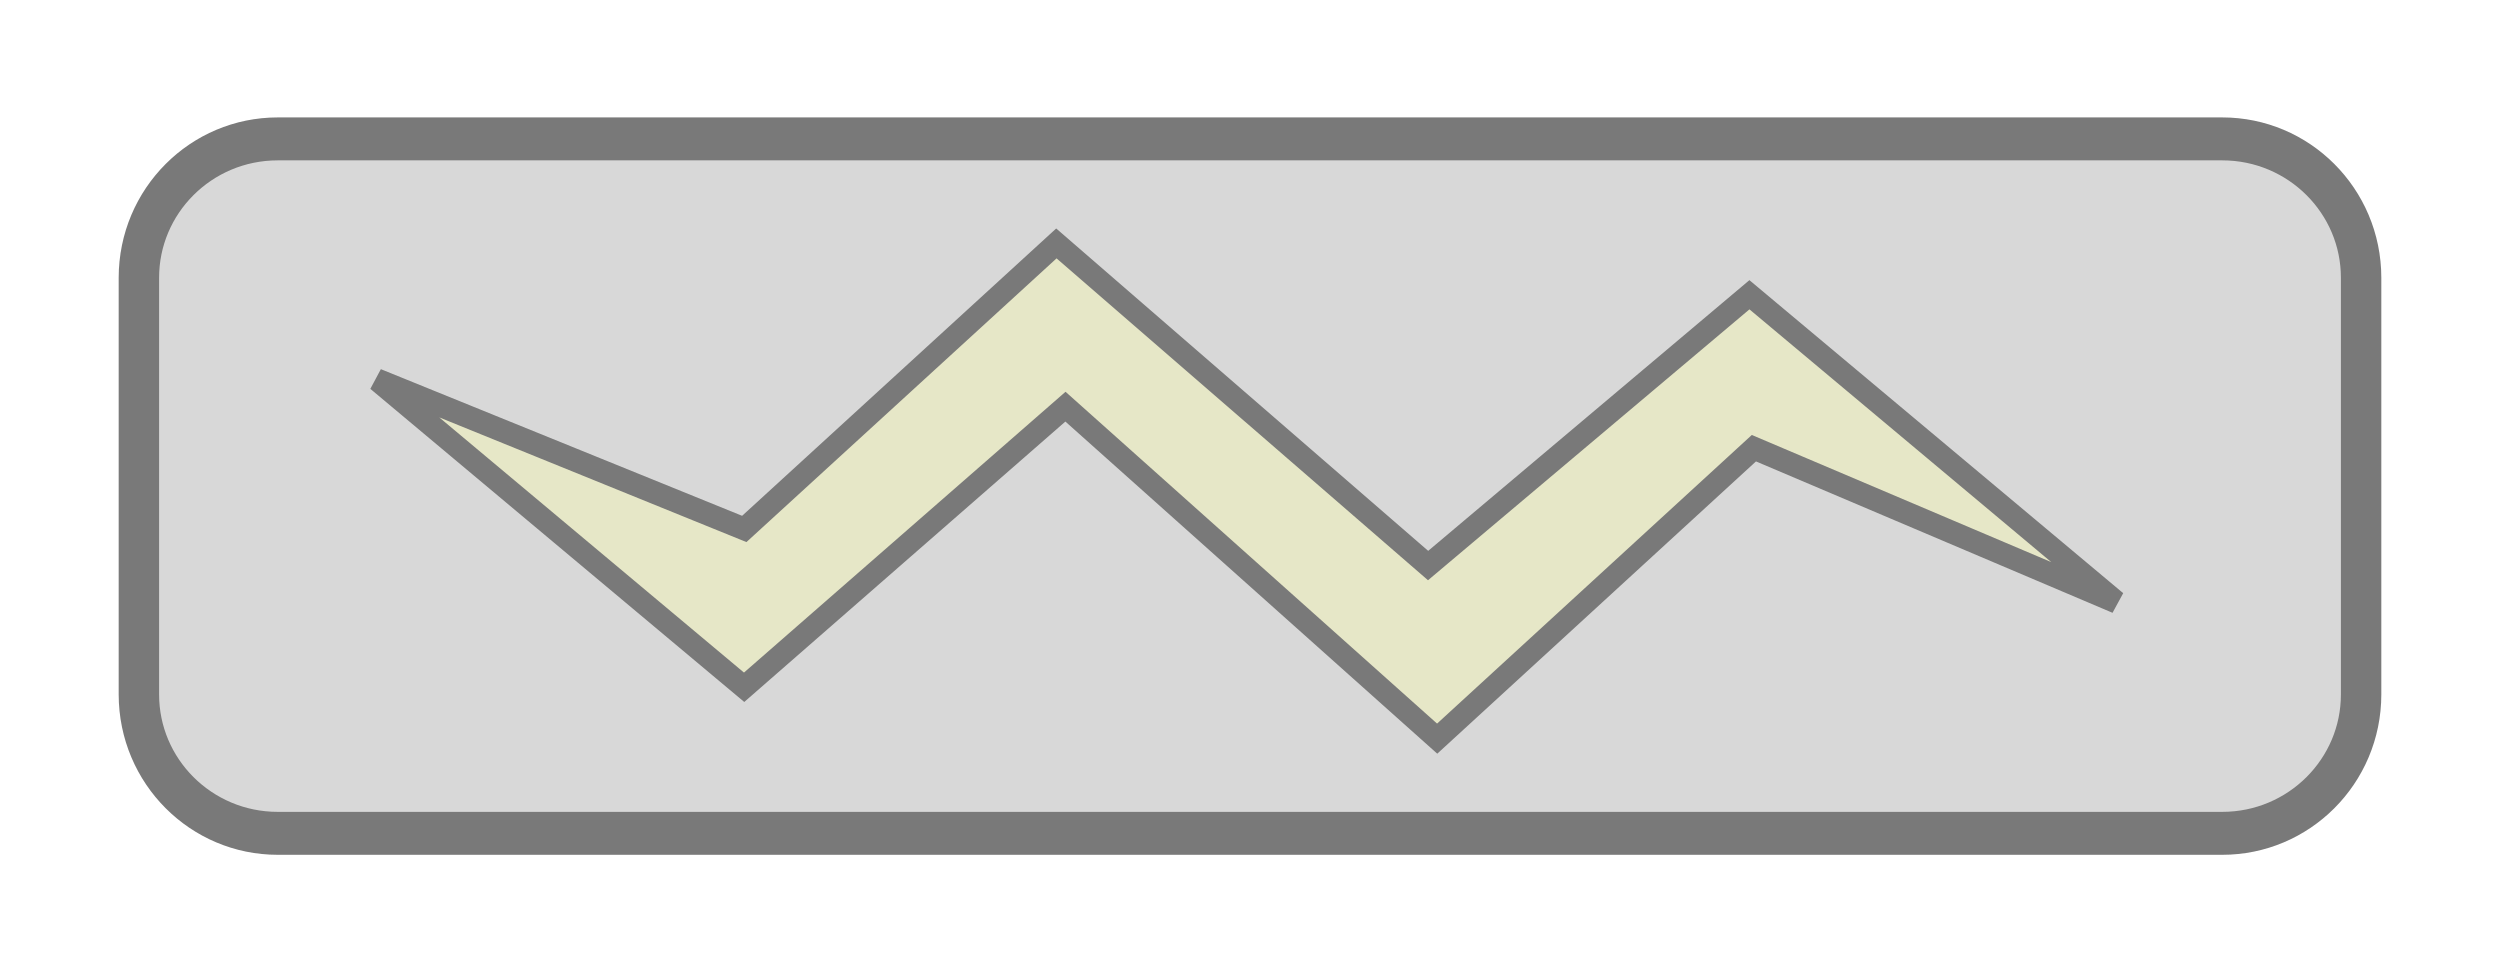
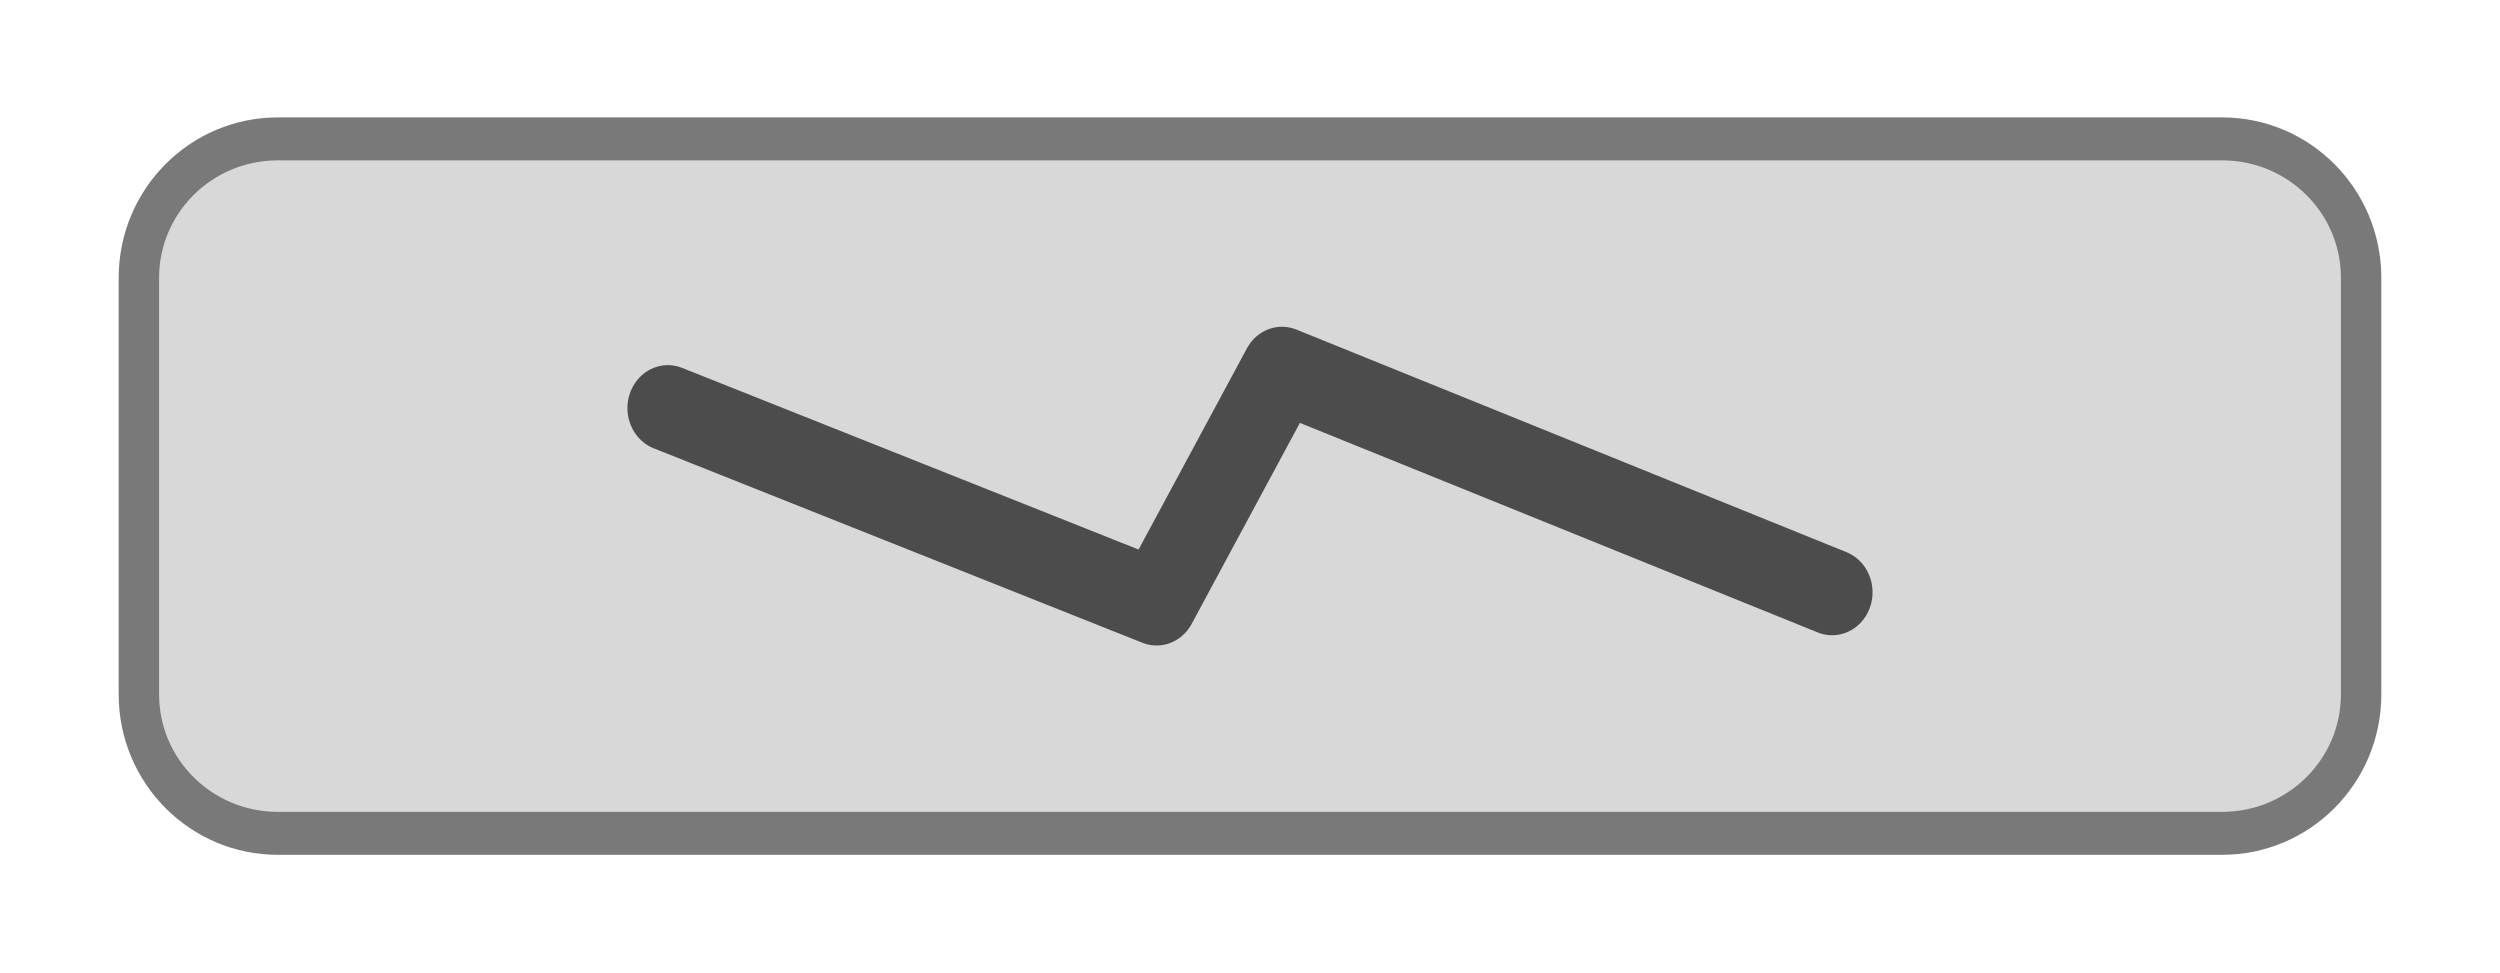
<svg xmlns="http://www.w3.org/2000/svg" width="90" height="35" id="svg2" version="1.1">
  <defs id="defs4" />
  <g id="layer1" transform="translate(0,-1017.362)">
    <g id="g2985" style="opacity:0.7" transform="matrix(0.9411765,0,0,0.9999991,0.2941177,9.2901379e-4)">
      <rect ry="5" rx="5.312" y="1022.362" x="5" height="25" width="85" id="rect3881" style="color:#000000;fill:#c8c8c8;fill-opacity:1;stroke:#404040;stroke-width:1.546;stroke-linecap:round;stroke-linejoin:bevel;stroke-miterlimit:4;stroke-opacity:1;stroke-dasharray:none;stroke-dashoffset:0;marker:none;visibility:visible;display:inline;overflow:visible;enable-background:accumulate" />
-       <path id="path3753" d="m 14.108,1031.037 14.042,11.067 12.291,-10.102 14.218,11.951 12.115,-10.456 13.871,5.543 -14.042,-11.067 -12.291,9.749 -14.218,-11.597 -11.938,10.279 z" style="fill:#dcddaf;fill-opacity:1;stroke:#404040;stroke-width:0.825;stroke-linecap:butt;stroke-linejoin:miter;stroke-miterlimit:4;stroke-opacity:1;stroke-dasharray:none" />
+       <path style="fill:none;stroke:#000000;stroke-width:3.092;stroke-linecap:round;stroke-linejoin:round;stroke-miterlimit:4;stroke-opacity:1;stroke-dasharray:none" d="m 25.233,1032.053 18.694,7.001 4.796,-8.383 21.043,8.014" id="path3756" />
    </g>
  </g>
</svg>
